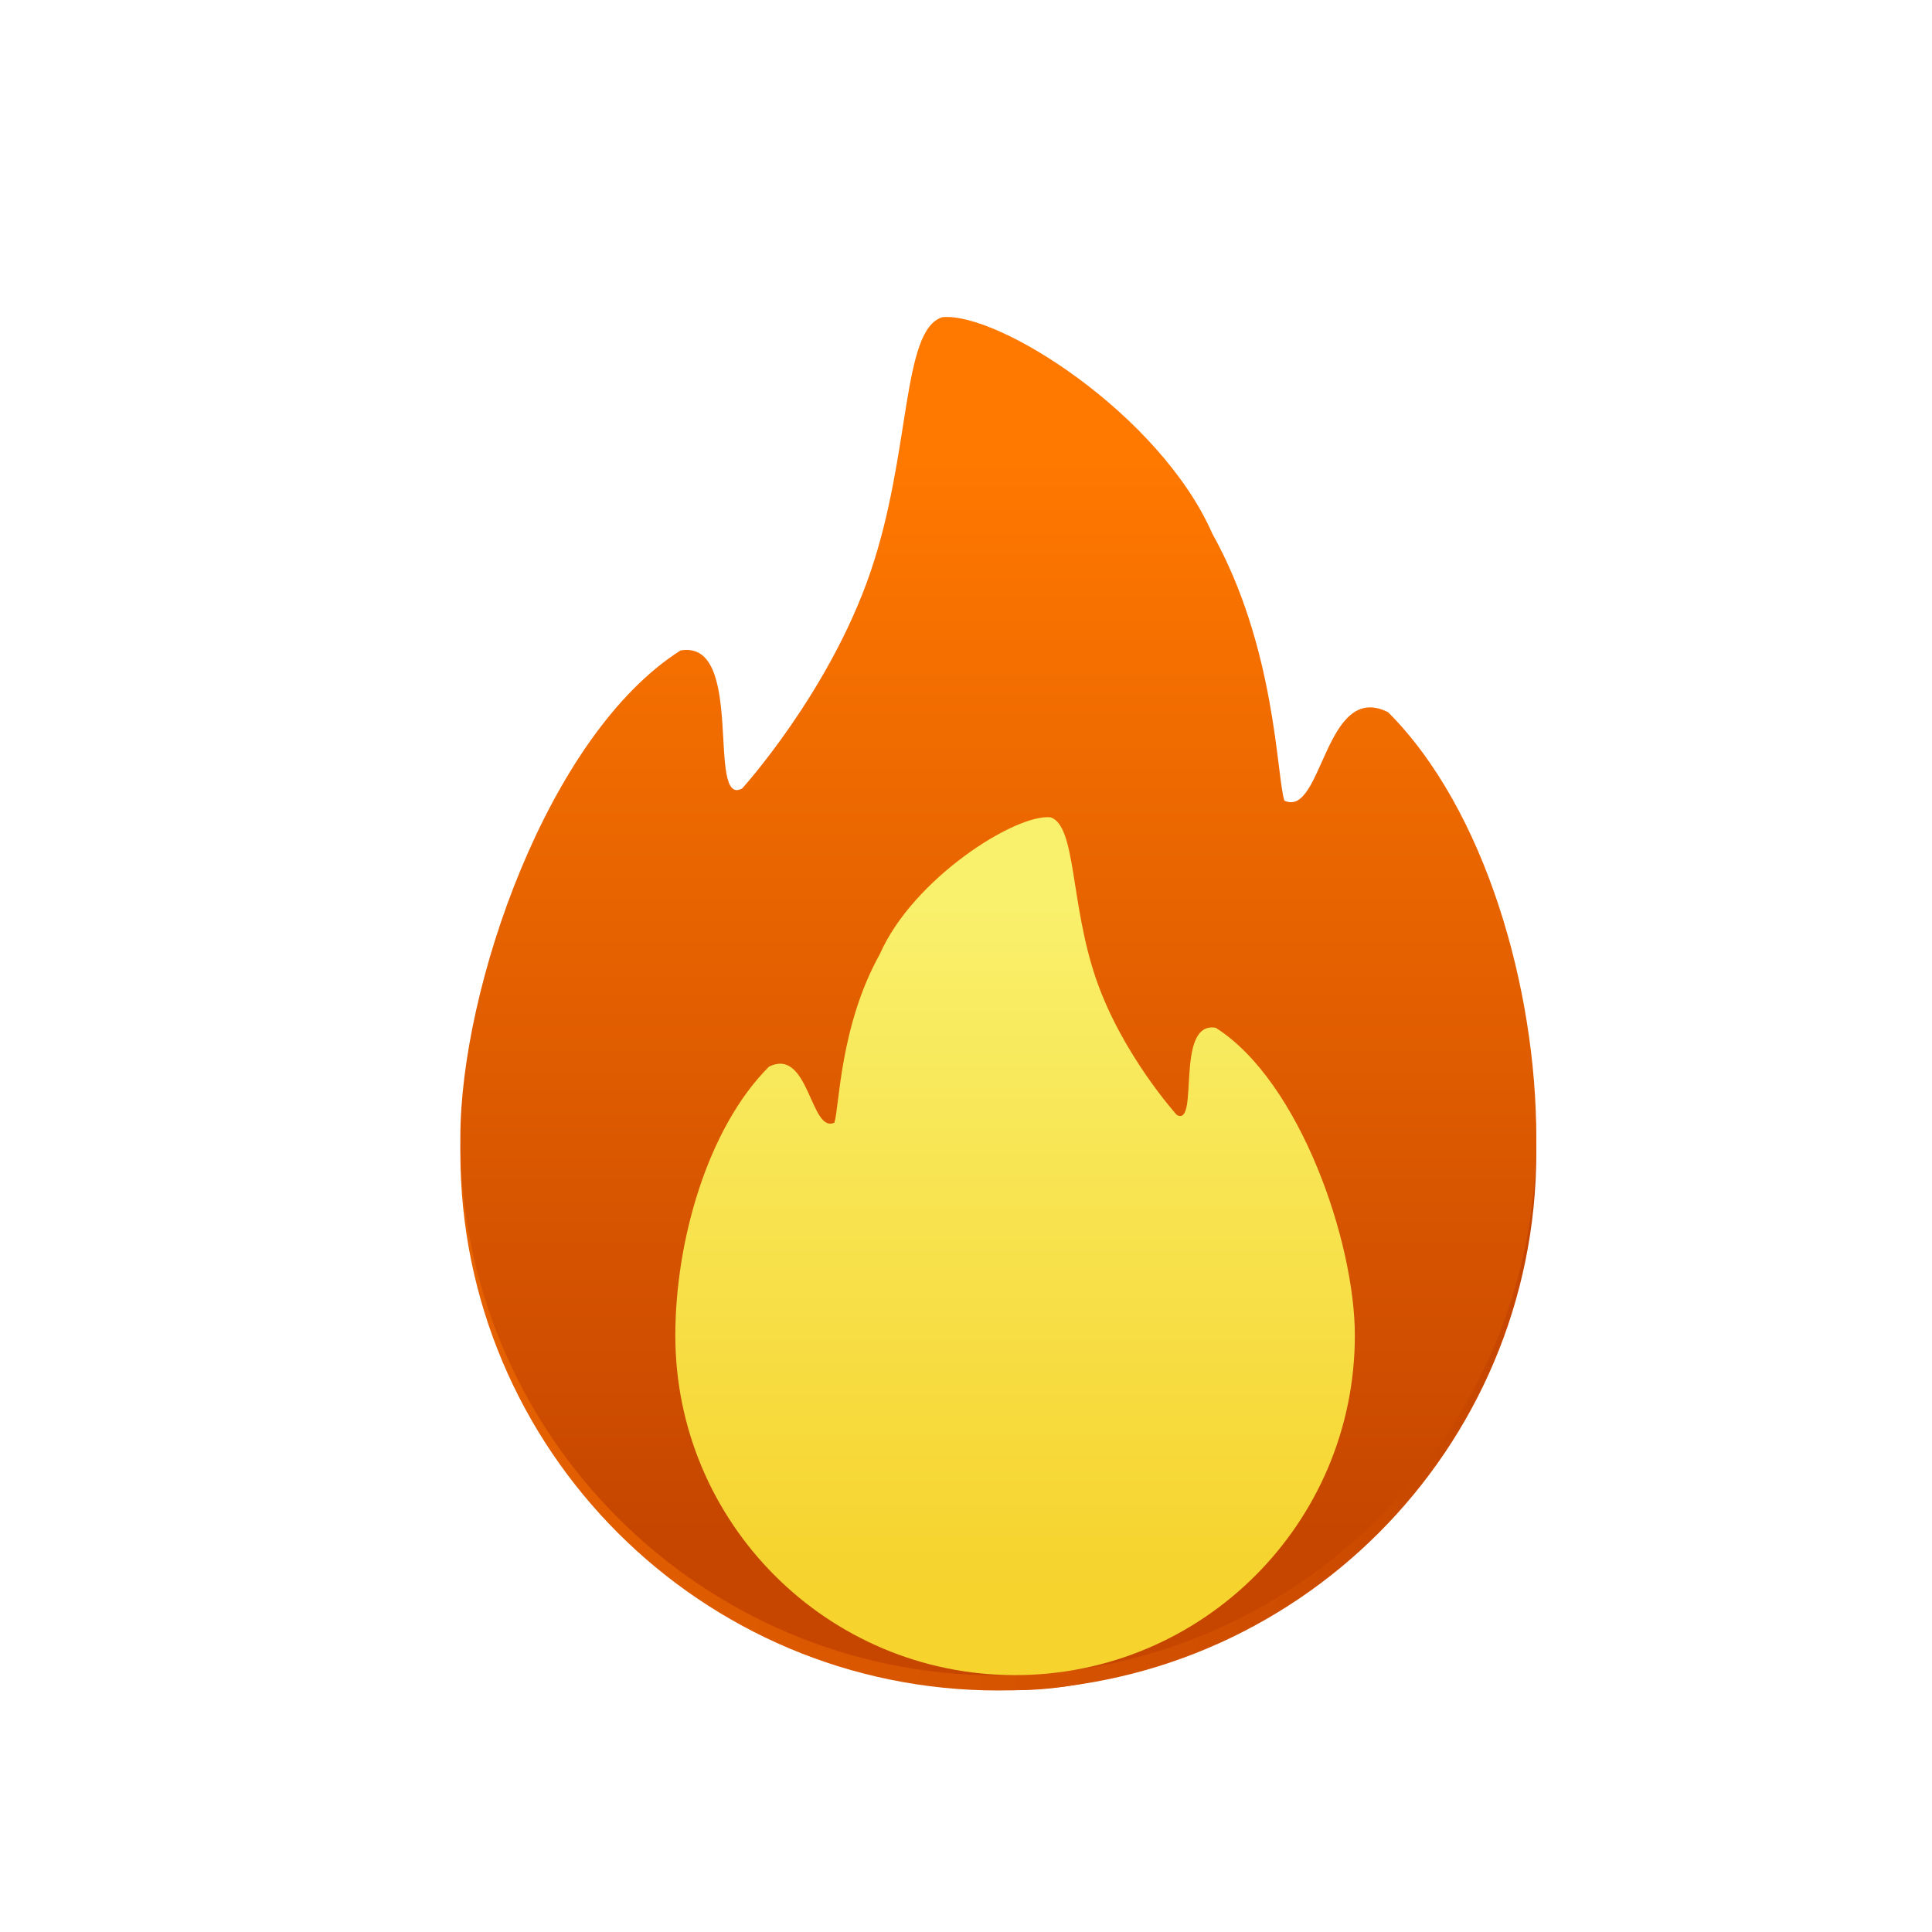
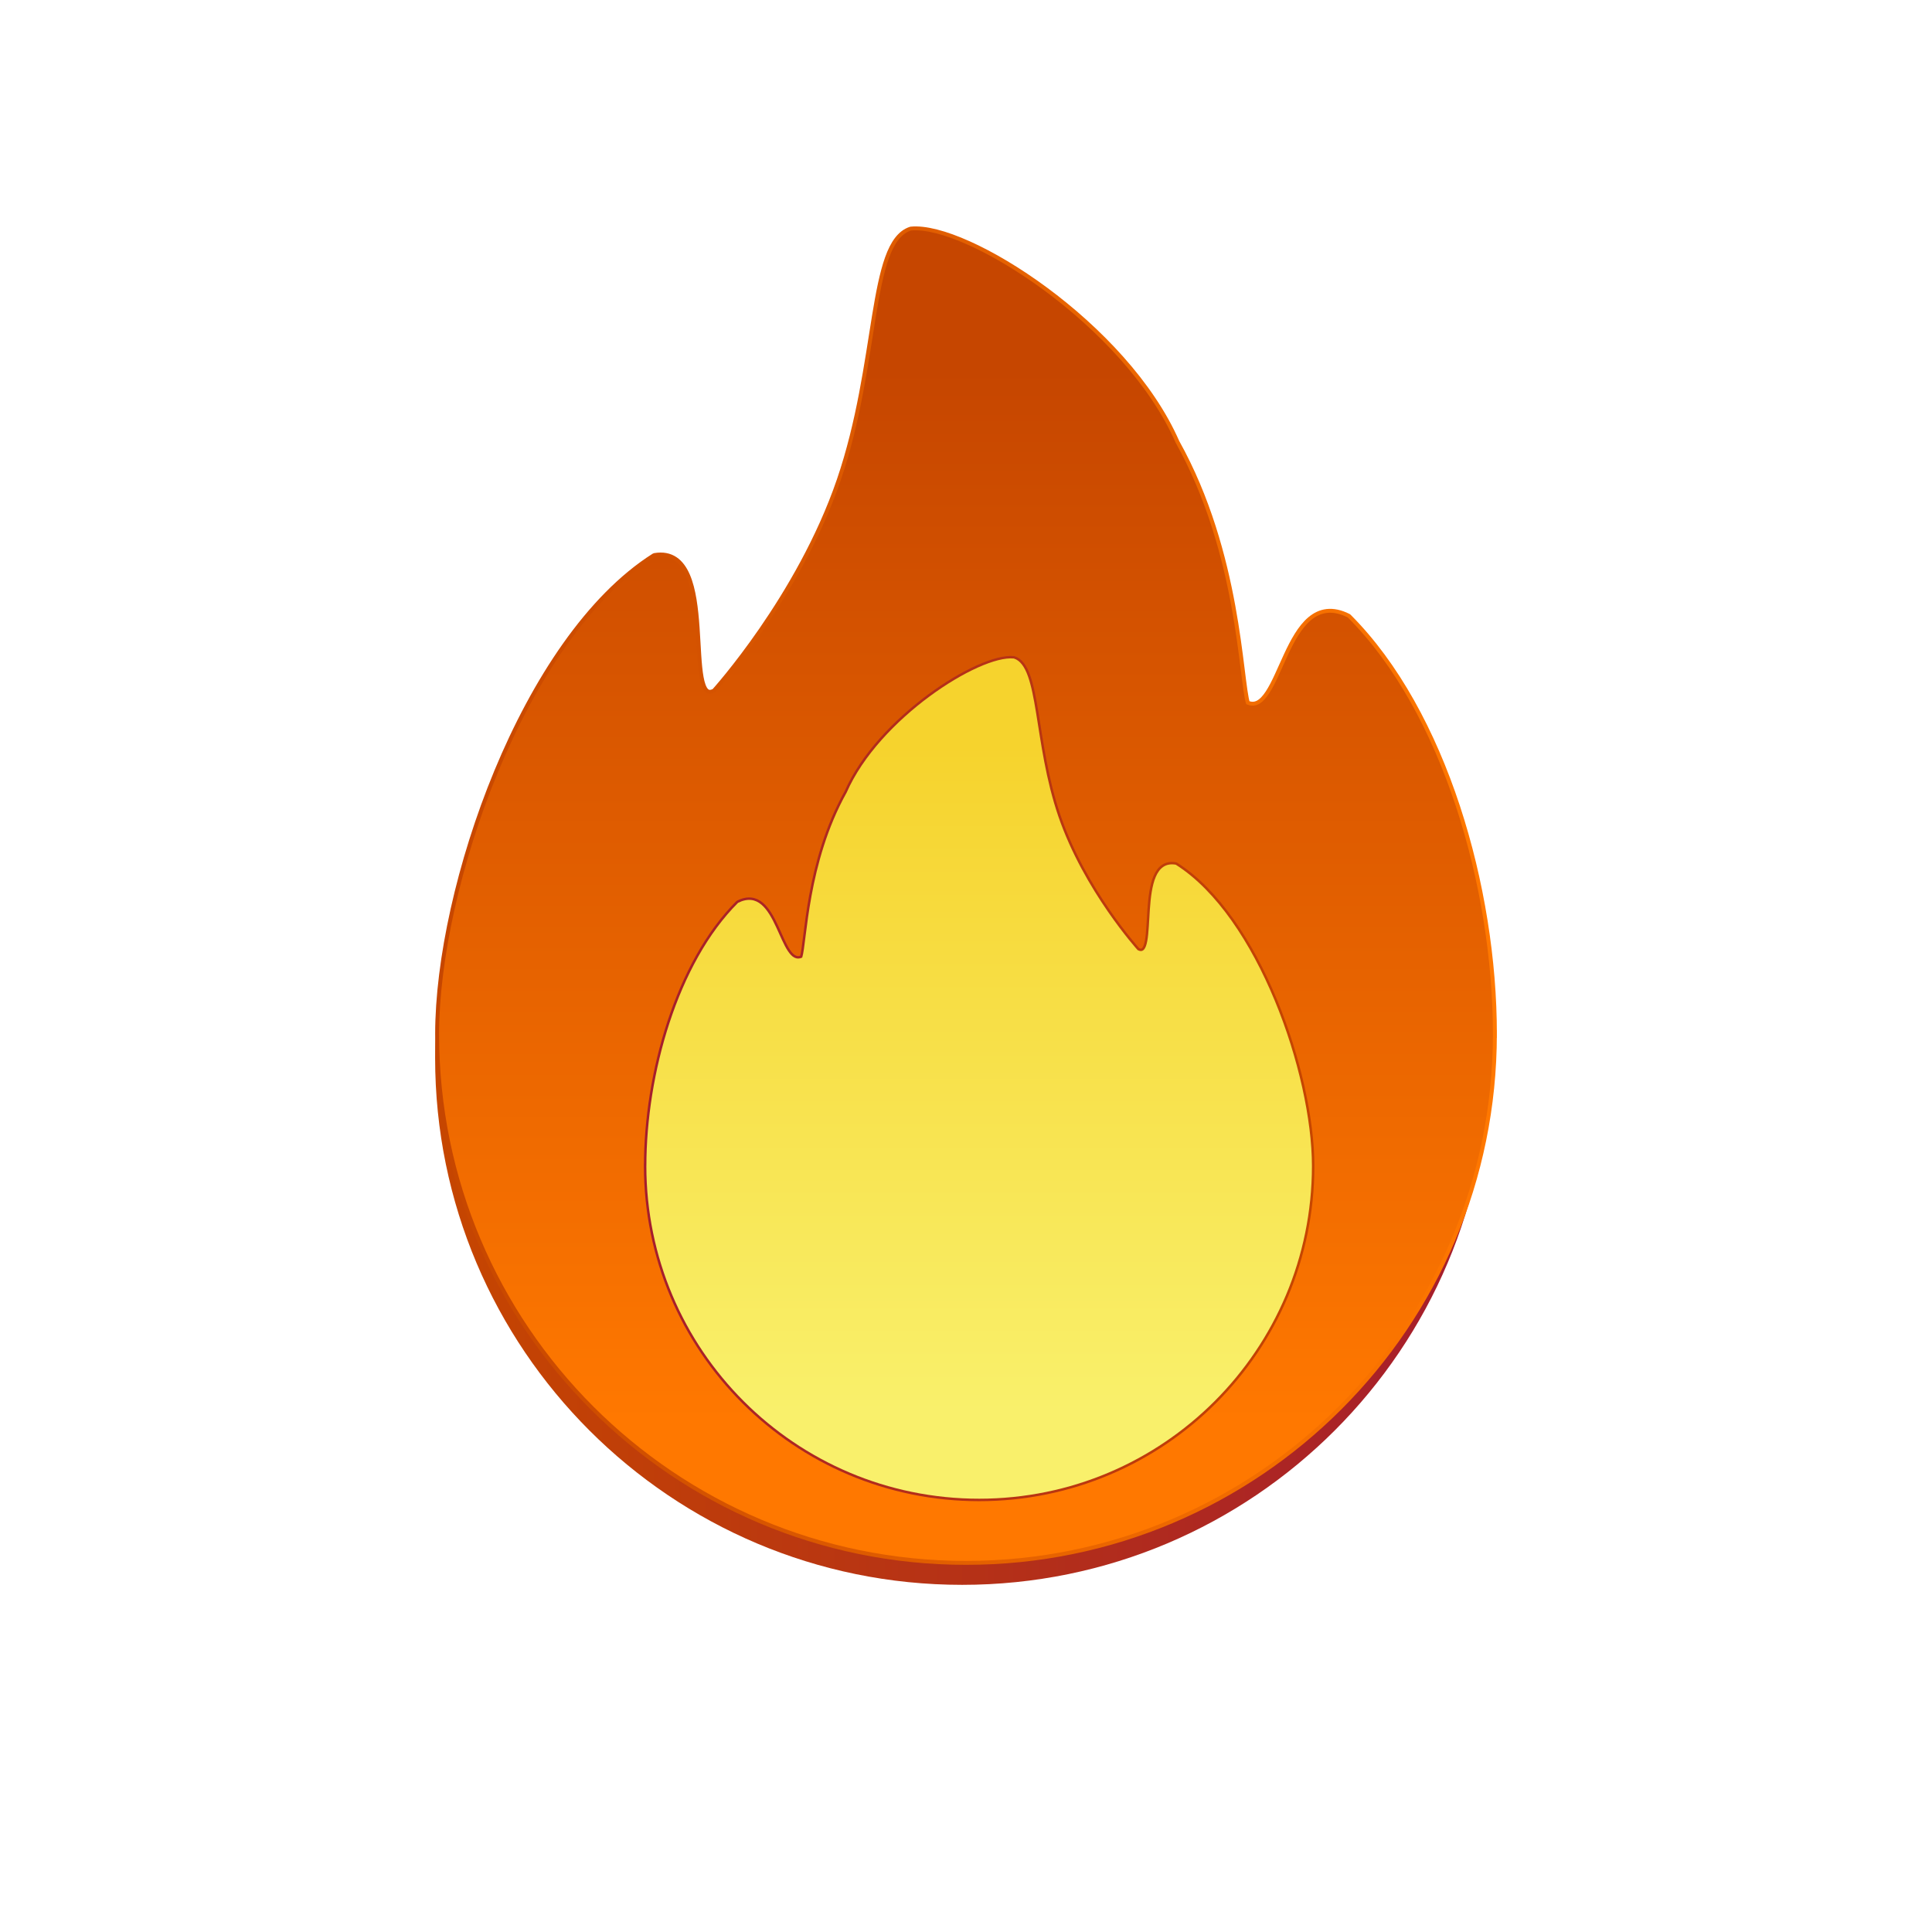
- <svg xmlns="http://www.w3.org/2000/svg" height="128px" viewBox="0 0 128 128" width="128px">
-   <linearGradient id="a" gradientUnits="userSpaceOnUse" x1="30.5" x2="101.785" y1="67" y2="67">
-     <stop offset="0" stop-color="#e66100" />
+ <svg xmlns="http://www.w3.org/2000/svg" xmlns:xlink="http://www.w3.org/1999/xlink" height="128px" viewBox="0 0 128 128" width="128px">
+   <linearGradient id="a" gradientUnits="userSpaceOnUse" x1="28.829" x2="98.652" y1="60.923" y2="60.923">
+     <stop offset="0" stop-color="#c64600" />
+     <stop offset="1" stop-color="#a51d2d" />
+   </linearGradient>
+   <linearGradient id="b" gradientUnits="userSpaceOnUse">
+     <stop offset="0" stop-color="#c64600" />
+     <stop offset="1" stop-color="#ff7800" />
+   </linearGradient>
+   <linearGradient id="c" x1="413" x2="484.285" xlink:href="#b" y1="-39" y2="-39" />
+   <linearGradient id="d" x1="64" x2="64" xlink:href="#b" y1="24.426" y2="94.248" />
+   <linearGradient id="e" gradientUnits="userSpaceOnUse" x1="426.854" x2="472.209" y1="-26.627" y2="-26.627">
+     <stop offset="0" stop-color="#a51d2d" />
    <stop offset="1" stop-color="#c64600" />
  </linearGradient>
-   <linearGradient id="b" gradientUnits="userSpaceOnUse" x1="66.142" x2="66.142" y1="30.358" y2="101.642">
-     <stop offset="0" stop-color="#ff7800" />
-     <stop offset="1" stop-color="#c64600" />
+   <linearGradient id="f" gradientUnits="userSpaceOnUse" x1="64.871" x2="64.871" y1="49.409" y2="93.505">
+     <stop offset="0" stop-color="#f6d32d" />
+     <stop offset="1" stop-color="#f9f06b" />
  </linearGradient>
-   <linearGradient id="c" gradientUnits="userSpaceOnUse" x1="67.251" x2="67.251" y1="60.051" y2="105.071">
-     <stop offset="0" stop-color="#f9f06b" />
-     <stop offset="1" stop-color="#f6d32d" />
-   </linearGradient>
-   <g fill-rule="evenodd">
-     <path d="m 101.785 76.359 c 0 19.684 -15.957 35.641 -35.645 35.641 c -19.684 0 -35.641 -15.957 -35.641 -35.641 c 0 -9.844 5.785 -26.68 14.59 -32.266 c 4.34 -0.746 1.676 10.453 4.082 9.145 c 0 0 5.766 -6.355 8.488 -14.305 c 2.723 -7.953 2.059 -16.051 4.766 -16.918 c 3.699 -0.371 14.43 6.441 17.898 14.348 c 4.207 7.531 4.246 16.035 4.77 17.68 c 2.531 1.184 2.656 -7.973 6.871 -5.859 c 6.449 6.449 9.82 18.332 9.82 28.176 z m 0 0" fill="url(#a)" />
-     <path d="m 44.742 89.473 c 0 12.43 10.078 22.508 22.508 22.508 c 12.434 0 22.512 -10.078 22.512 -22.508 c 0 -6.219 -3.656 -16.852 -9.215 -20.379 c -2.742 -0.469 -1.059 6.602 -2.578 5.777 c 0 0 -3.641 -4.016 -5.359 -9.035 c -1.719 -5.023 -1.301 -10.137 -3.012 -10.688 c -2.336 -0.234 -9.113 4.07 -11.305 9.062 c -2.656 4.758 -2.68 10.129 -3.012 11.168 c -1.598 0.746 -1.676 -5.035 -4.34 -3.703 c -4.074 4.074 -6.199 11.578 -6.199 17.797 z m 0 0" fill="url(#a)" />
-     <path d="m 101.785 75.359 c 0 19.684 -15.957 35.641 -35.645 35.641 c -19.684 0 -35.641 -15.957 -35.641 -35.641 c 0 -9.844 5.785 -26.68 14.59 -32.266 c 4.34 -0.746 1.676 10.453 4.082 9.145 c 0 0 5.766 -6.355 8.488 -14.305 c 2.723 -7.953 2.059 -16.051 4.766 -16.918 c 3.699 -0.371 14.43 6.441 17.898 14.348 c 4.207 7.531 4.246 16.035 4.77 17.68 c 2.531 1.184 2.656 -7.973 6.871 -5.859 c 6.449 6.449 9.82 18.332 9.82 28.176 z m 0 0" fill="url(#b)" />
-     <path d="m 44.742 88.473 c 0 12.43 10.078 22.508 22.508 22.508 c 12.434 0 22.512 -10.078 22.512 -22.508 c 0 -6.219 -3.656 -16.852 -9.215 -20.379 c -2.742 -0.469 -1.059 6.602 -2.578 5.777 c 0 0 -3.641 -4.016 -5.359 -9.035 c -1.719 -5.023 -1.301 -10.137 -3.012 -10.688 c -2.336 -0.234 -9.113 4.07 -11.305 9.062 c -2.656 4.758 -2.68 10.129 -3.012 11.168 c -1.598 0.746 -1.676 -5.035 -4.34 -3.703 c -4.074 4.074 -6.199 11.578 -6.199 17.797 z m 0 0" fill="url(#c)" />
-   </g>
+   <path d="m 98.652 70.09 c 0 19.281 -15.633 34.91 -34.91 34.91 c -19.281 0 -34.914 -15.629 -34.914 -34.91 c 0 -9.641 5.668 -26.133 14.289 -31.602 c 4.25 -0.734 1.645 10.238 4 8.957 c 0 0 5.648 -6.227 8.312 -14.016 c 2.668 -7.789 2.02 -15.719 4.672 -16.57 c 3.621 -0.363 14.133 6.312 17.527 14.055 c 4.125 7.379 4.164 15.707 4.676 17.316 c 2.477 1.16 2.598 -7.805 6.727 -5.738 c 6.32 6.316 9.621 17.957 9.621 27.598 z m 0 0" fill="url(#a)" fill-rule="evenodd" />
+   <path d="m 484.284 -29.641 c 0 19.685 -15.956 35.641 -35.641 35.641 c -19.685 0 -35.641 -15.956 -35.641 -35.641 c 0 -9.843 5.783 -26.68 14.588 -32.263 c 4.339 -0.746 1.675 10.453 4.084 9.145 c 0 0 5.763 -6.357 8.487 -14.309 c 2.72 -7.952 2.058 -16.048 4.766 -16.917 c 3.701 -0.371 14.433 6.445 17.898 14.349 c 4.207 7.533 4.247 16.036 4.77 17.683 c 2.528 1.18 2.656 -7.972 6.871 -5.862 c 6.449 6.449 9.819 18.333 9.819 28.176 z m 0 0" fill="none" stroke="url(#c)" stroke-linecap="square" stroke-linejoin="round" stroke-width="0.531" transform="matrix(0.979486 0 0 0.979486 -375.4388 97.53729)" />
+   <path d="m 98.91 68.504 c 0 19.281 -15.629 34.91 -34.91 34.91 s -34.91 -15.629 -34.91 -34.91 c 0 -9.641 5.664 -26.133 14.289 -31.602 c 4.25 -0.73 1.641 10.238 4 8.957 c 0 0 5.645 -6.227 8.312 -14.016 c 2.664 -7.789 2.016 -15.719 4.668 -16.57 c 3.625 -0.363 14.137 6.312 17.531 14.055 c 4.121 7.379 4.16 15.707 4.672 17.32 c 2.477 1.156 2.602 -7.809 6.73 -5.742 c 6.316 6.316 9.617 17.957 9.617 27.598 z m 0 0" fill="url(#d)" fill-rule="evenodd" />
+   <path d="m 427.023 -20.716 c 0 12.431 10.078 22.509 22.509 22.509 s 22.509 -10.078 22.509 -22.509 c 0 -6.217 -3.653 -16.85 -9.212 -20.375 c -2.74 -0.475 -1.061 6.6 -2.58 5.775 c 0 0 -3.637 -4.016 -5.36 -9.037 c -1.719 -5.021 -1.3 -10.138 -3.011 -10.684 c -2.333 -0.235 -9.113 4.068 -11.302 9.061 c -2.656 4.758 -2.68 10.13 -3.011 11.167 c -1.599 0.75 -1.679 -5.033 -4.339 -3.701 c -4.076 4.072 -6.201 11.577 -6.201 17.795 z m 0 0" fill="none" stroke="url(#e)" stroke-linecap="square" stroke-linejoin="round" stroke-width="0.335" transform="matrix(0.979486 0 0 0.979486 -375.4388 97.53729)" />
+   <path d="m 42.824 77.246 c 0 12.176 9.871 22.047 22.047 22.047 c 12.176 0 22.047 -9.871 22.047 -22.047 c 0 -6.09 -3.578 -16.504 -9.023 -19.957 c -2.684 -0.465 -1.039 6.465 -2.527 5.656 c 0 0 -3.562 -3.934 -5.25 -8.852 c -1.684 -4.918 -1.273 -9.93 -2.949 -10.465 c -2.285 -0.23 -8.926 3.984 -11.07 8.875 c -2.602 4.66 -2.625 9.922 -2.949 10.938 c -1.566 0.734 -1.645 -4.93 -4.25 -3.625 c -3.992 3.988 -6.074 11.34 -6.074 17.43 z m 0 0" fill="url(#f)" fill-rule="evenodd" />
</svg>
